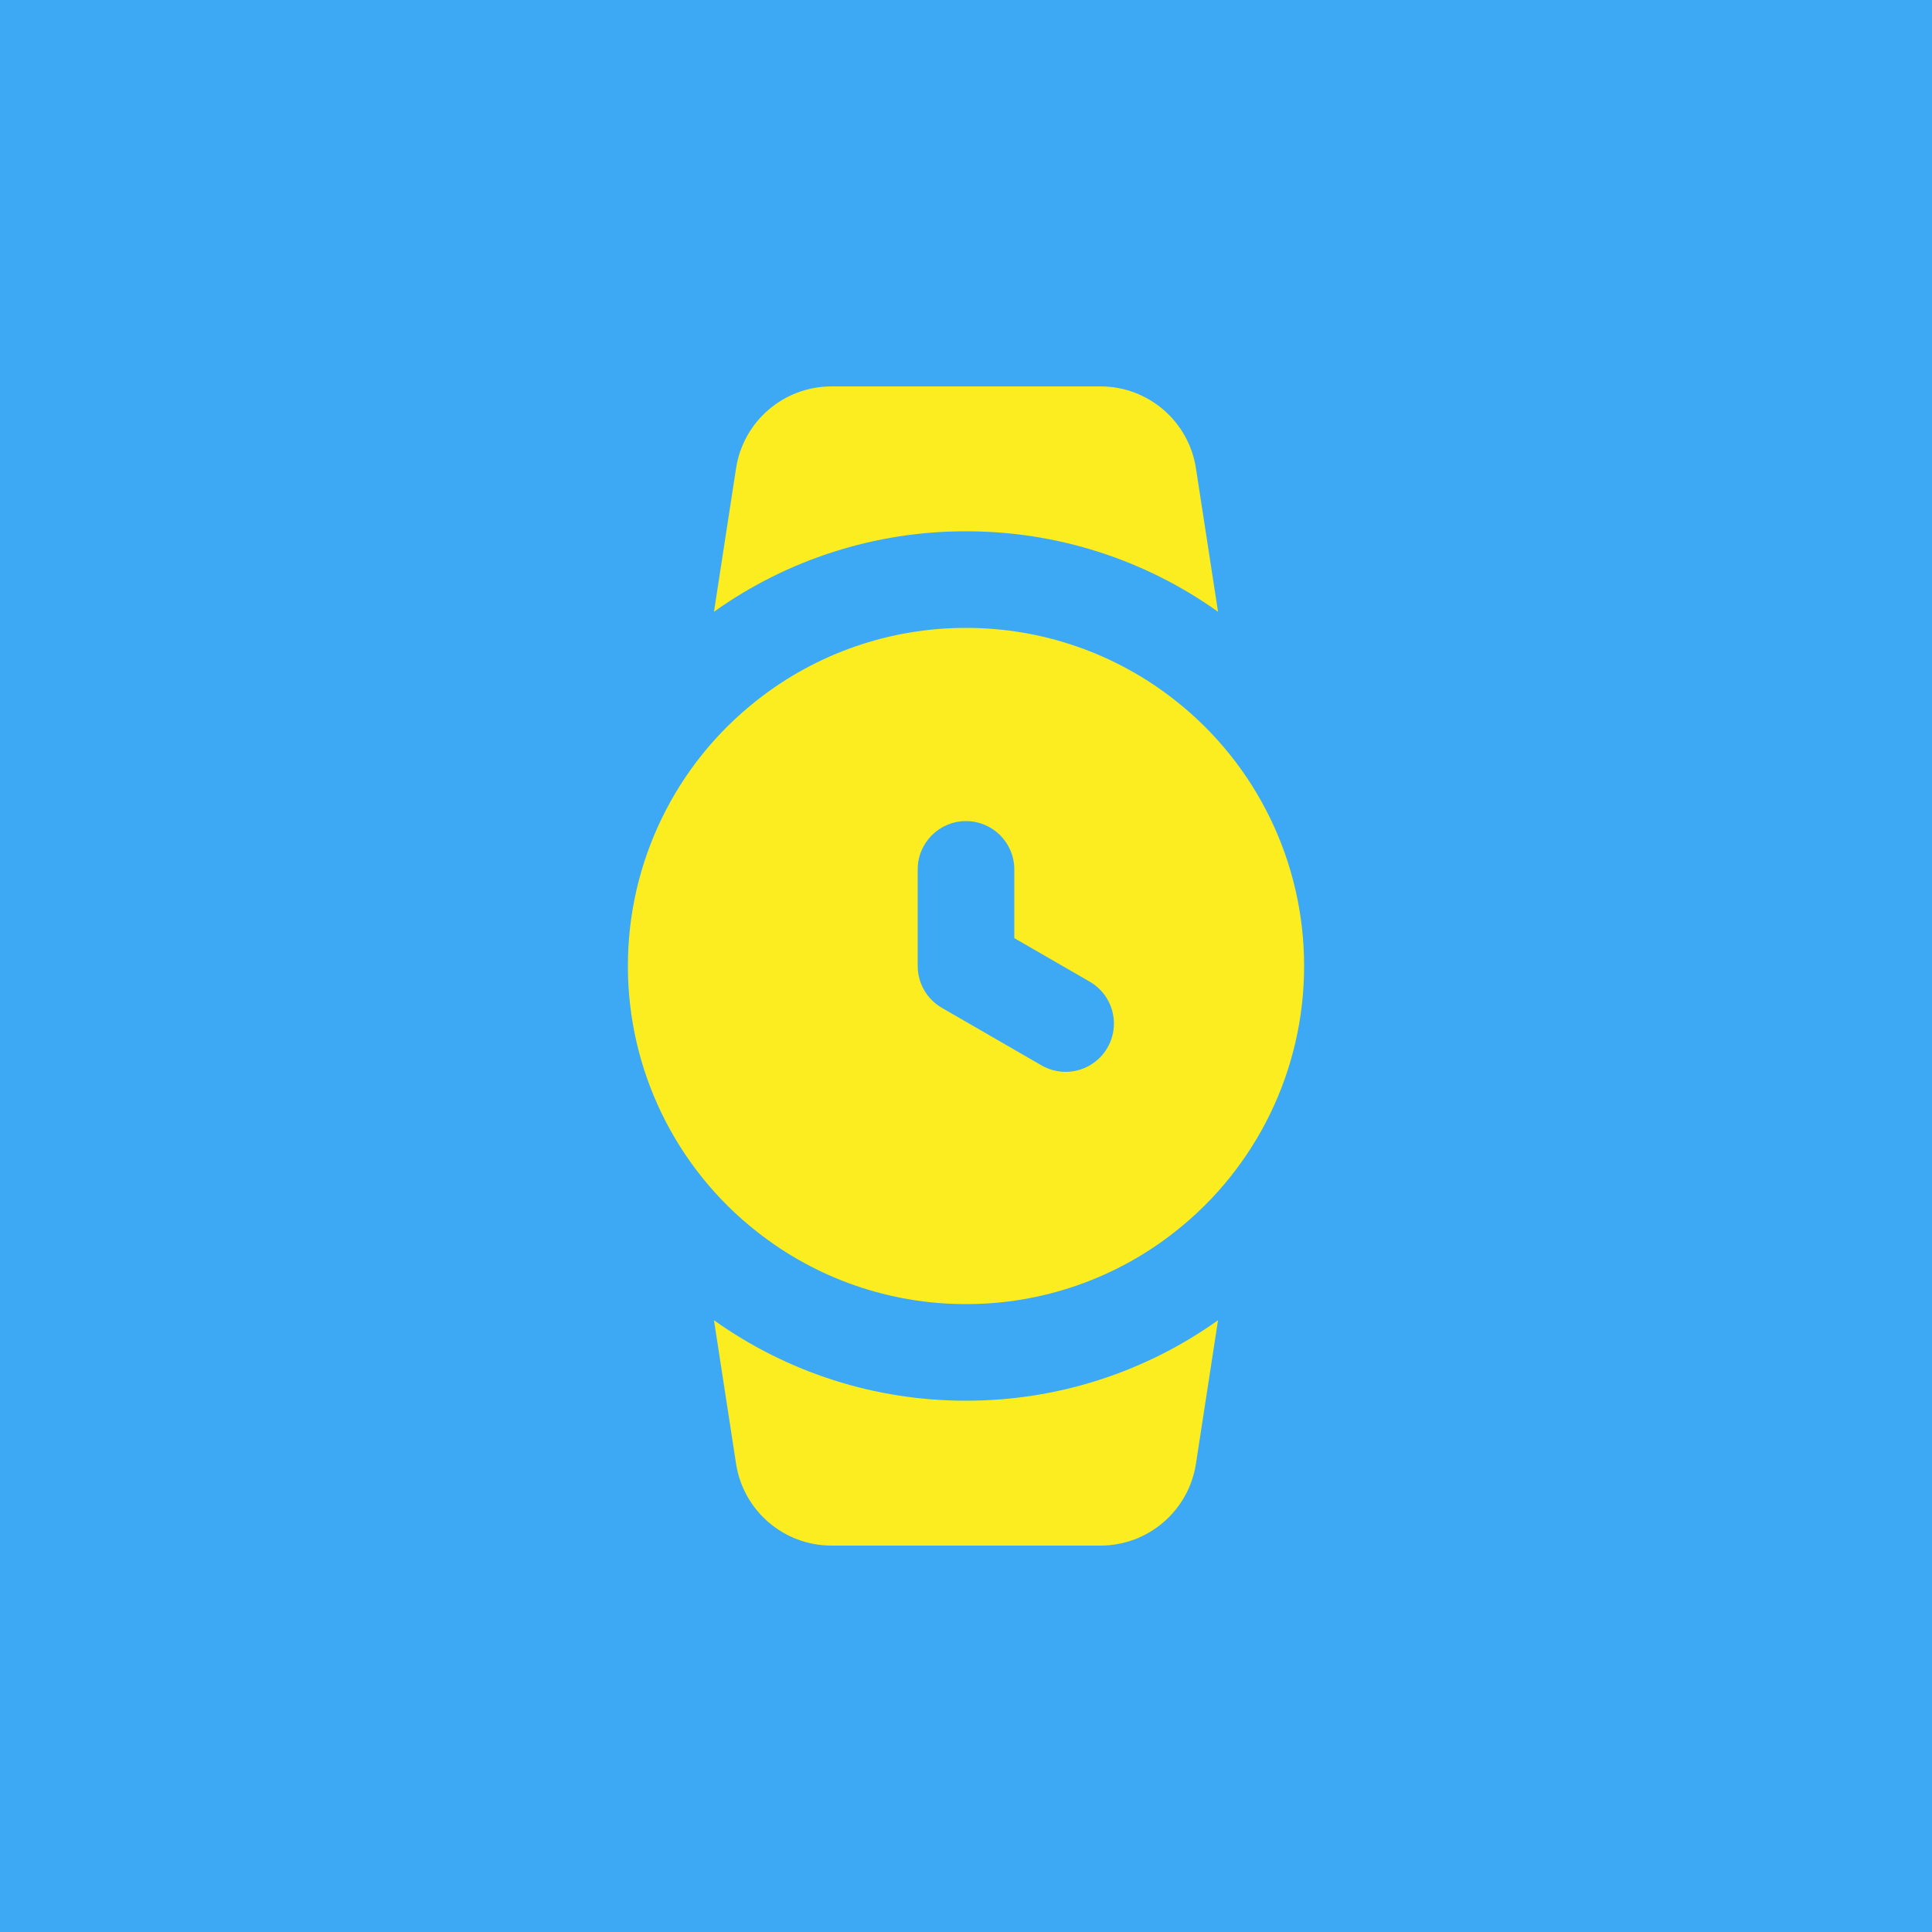
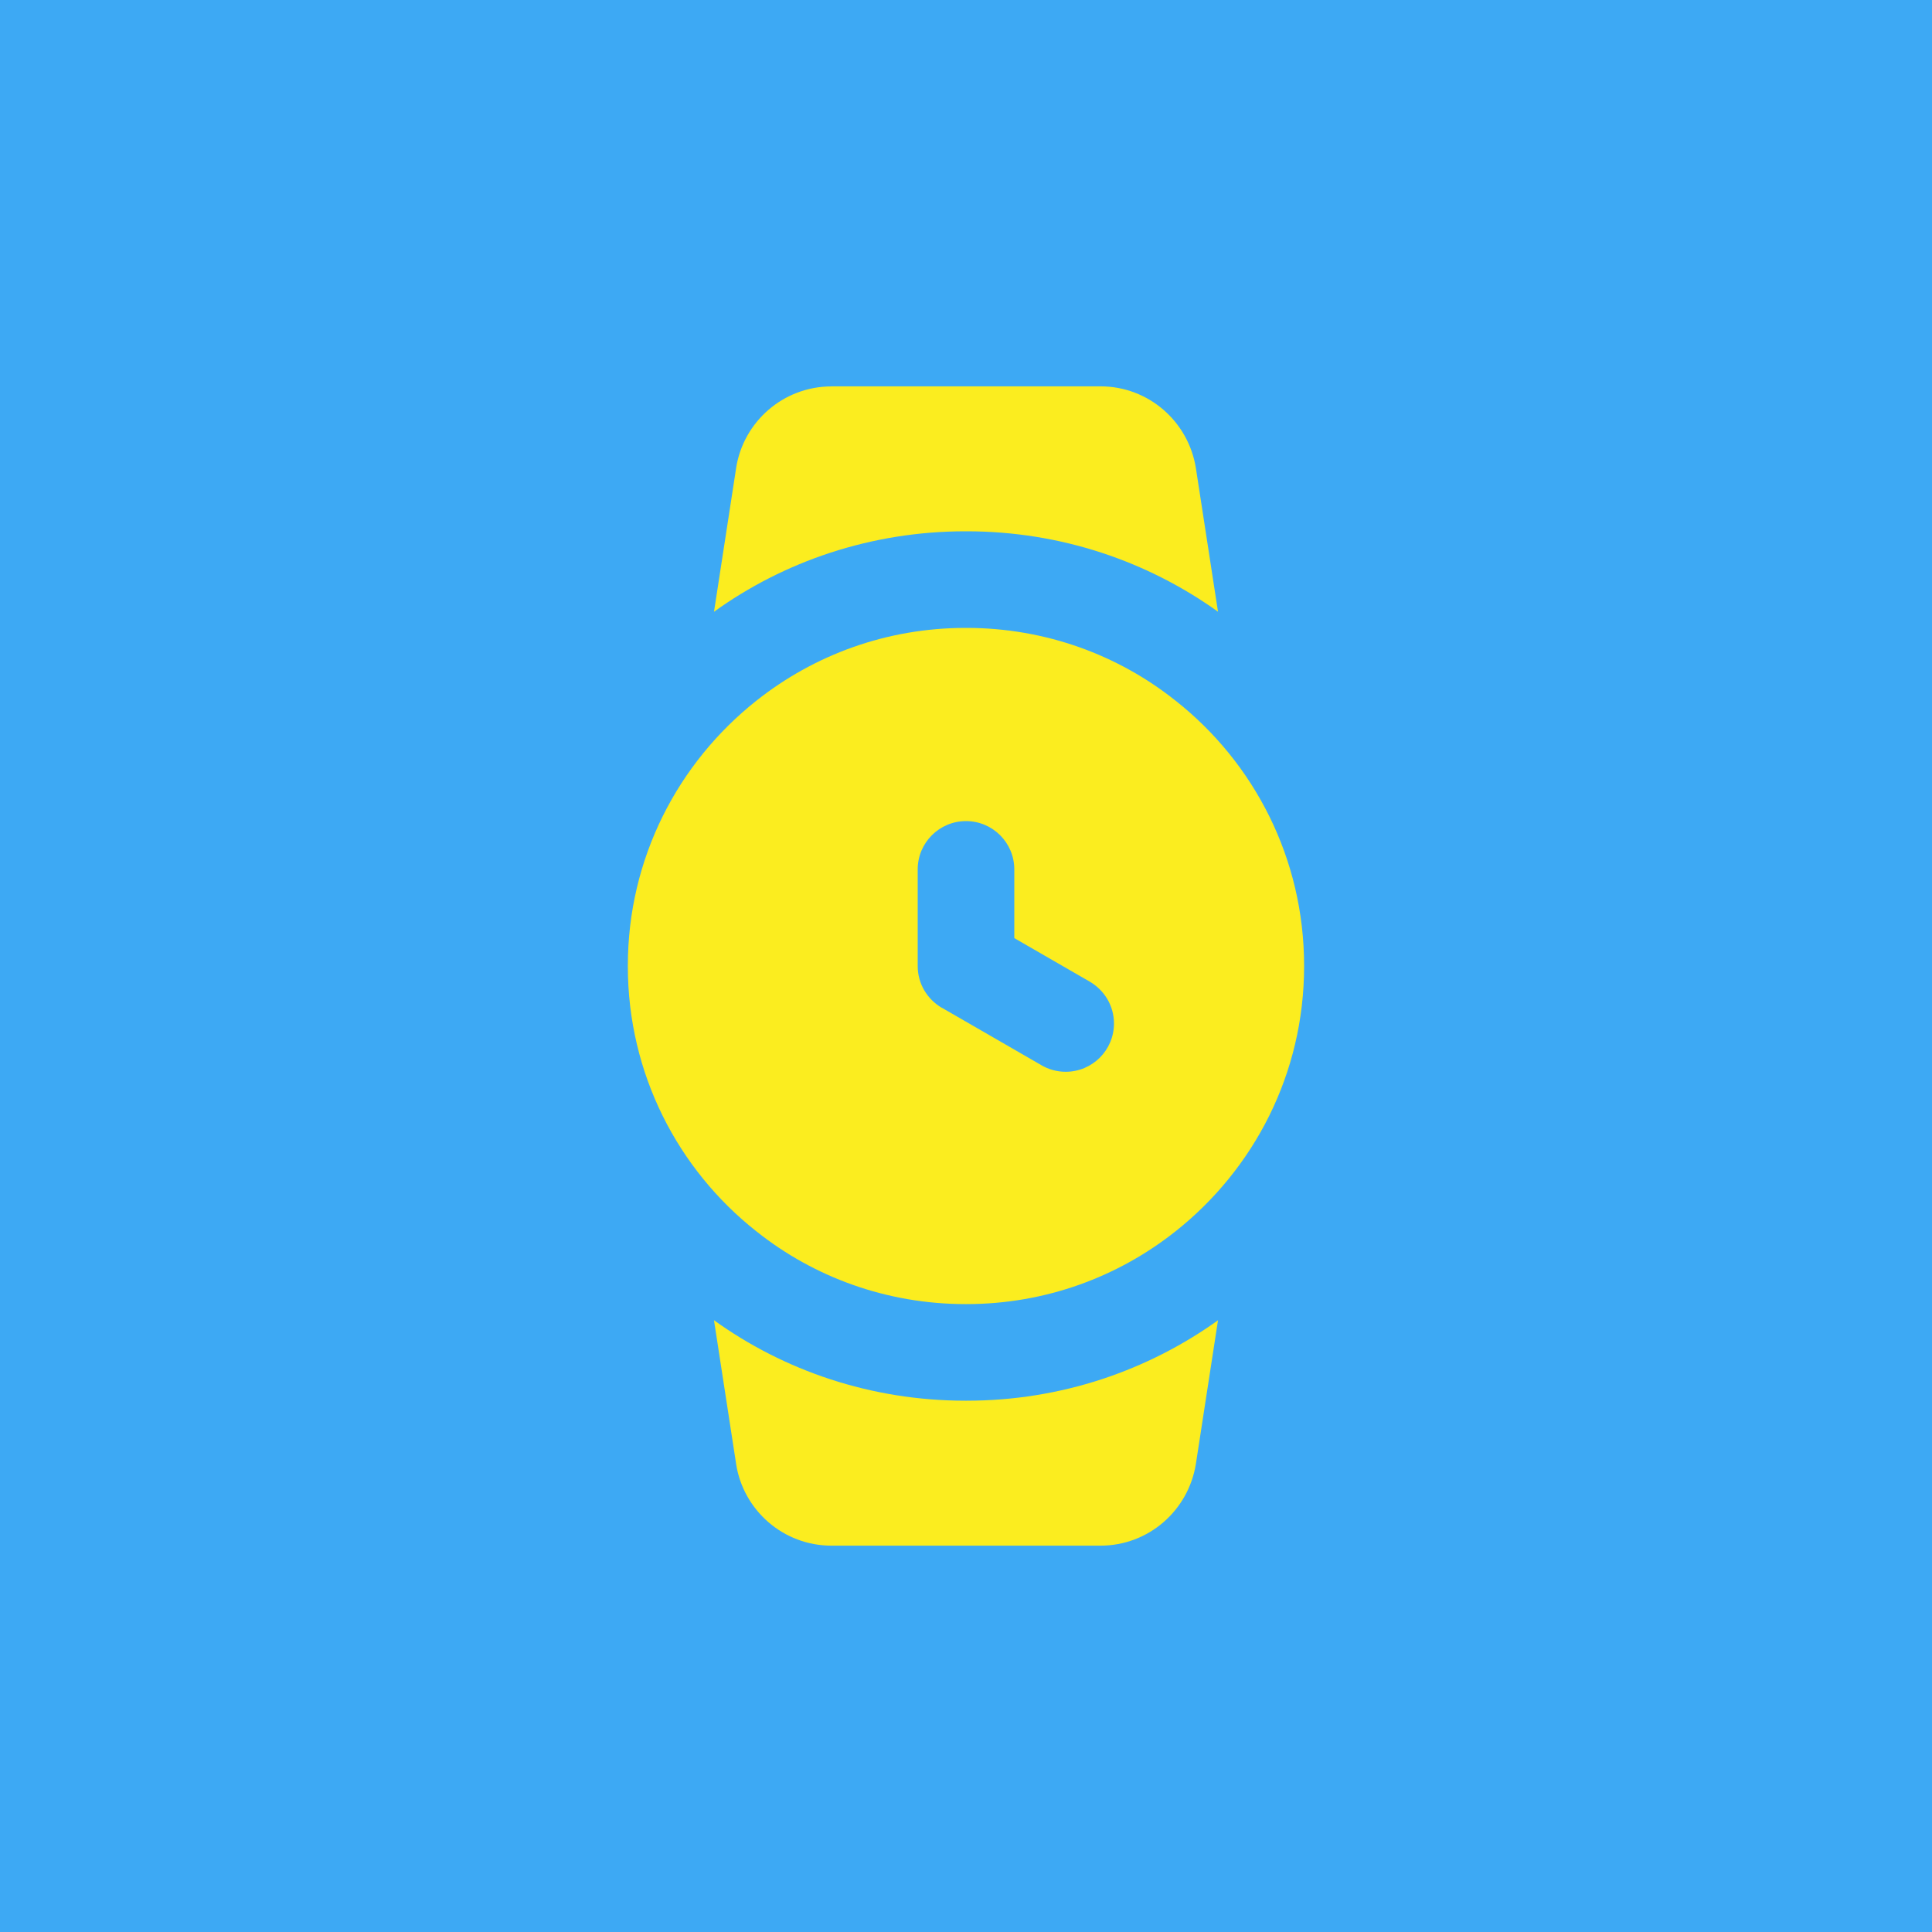
- <svg xmlns="http://www.w3.org/2000/svg" width="40" height="40" fill="none">
-   <path fill="#3DA9F4" d="M0 0h40v40H0z" />
-   <path fill="#FBED1F" d="M17.216 8a2 2 0 0 0-1.977 1.696l-.457 2.97A8.96 8.96 0 0 1 20 11a8.96 8.96 0 0 1 5.218 1.666l-.457-2.97A2 2 0 0 0 22.784 8h-5.568Z" />
-   <path fill="#FBED1F" fill-rule="evenodd" d="M24.33 25.5A6.988 6.988 0 0 0 27 20a6.988 6.988 0 0 0-2.67-5.5A6.97 6.97 0 0 0 20 13a6.97 6.97 0 0 0-4.33 1.5A6.988 6.988 0 0 0 13 20a6.988 6.988 0 0 0 2.67 5.5A6.97 6.97 0 0 0 20 27a6.97 6.97 0 0 0 4.33-1.5Zm-4.83-4.634A1 1 0 0 1 19 20v-2a1 1 0 1 1 2 0v1.423l1.557.899a1 1 0 1 1-1 1.732L19.5 20.866Z" clip-rule="evenodd" />
-   <path fill="#FBED1F" d="M14.782 27.334A8.96 8.96 0 0 0 20 29a8.96 8.96 0 0 0 5.218-1.666l-.457 2.97A2 2 0 0 1 22.784 32h-5.568a2 2 0 0 1-1.977-1.696l-.457-2.97Z" />
+ <svg xmlns="http://www.w3.org/2000/svg" version="1.1" width="32" height="32" viewBox="0 0 32 32">
+   <path fill="#3da9f4" d="M0 0h32v32h-32z" />
+   <path fill="#fbed1f" d="M13.773 6.4c-0 0-0 0-0 0-0.798 0-1.459 0.584-1.58 1.348l-0.001 0.009-0.366 2.376c1.156-0.833 2.601-1.333 4.163-1.333 0.004 0 0.008 0 0.012 0h-0.001c0.003 0 0.007 0 0.011 0 1.562 0 3.007 0.499 4.184 1.347l-0.021-0.015-0.366-2.376c-0.122-0.773-0.784-1.357-1.581-1.357-0 0-0 0-0 0h-4.454z" />
+   <path fill="#fbed1f" d="M19.464 20.4c1.306-1.033 2.136-2.617 2.136-4.395 0-0.002 0-0.003 0-0.005v0c0-0.001 0-0.003 0-0.005 0-1.778-0.83-3.363-2.124-4.386l-0.012-0.009c-0.94-0.748-2.145-1.2-3.456-1.2-0.003 0-0.006 0-0.009 0h0c-0.002 0-0.005 0-0.008 0-1.31 0-2.515 0.452-3.467 1.209l0.011-0.009c-1.306 1.033-2.136 2.617-2.136 4.395 0 0.002 0 0.003 0 0.005v-0c0 0.001 0 0.003 0 0.005 0 1.778 0.83 3.363 2.124 4.386l0.012 0.009c0.94 0.748 2.145 1.2 3.456 1.2 0.003 0 0.006 0 0.009 0h-0c0.002 0 0.005 0 0.008 0 1.31 0 2.515-0.452 3.467-1.209l-0.011 0.009zM15.6 16.693c-0.241-0.141-0.4-0.398-0.4-0.693v0-1.6c0-0.442 0.358-0.8 0.8-0.8s0.8 0.358 0.8 0.8v0 1.138l1.246 0.719c0.243 0.14 0.405 0.399 0.405 0.695 0 0.442-0.358 0.8-0.8 0.8-0.149 0-0.289-0.041-0.408-0.112l0.004 0.002-1.646-0.95z" />
+   <path fill="#fbed1f" d="M11.826 21.867c1.156 0.833 2.601 1.333 4.163 1.333 0.004 0 0.008 0 0.012 0h-0.001c0.003 0 0.007 0 0.011 0 1.562 0 3.007-0.499 4.184-1.347l-0.021 0.015-0.366 2.376c-0.122 0.773-0.784 1.357-1.581 1.357-0 0-0 0-0 0h-4.454c-0 0-0 0-0 0-0.798 0-1.459-0.584-1.58-1.348l-0.001-0.009-0.366-2.376z" />
</svg>
